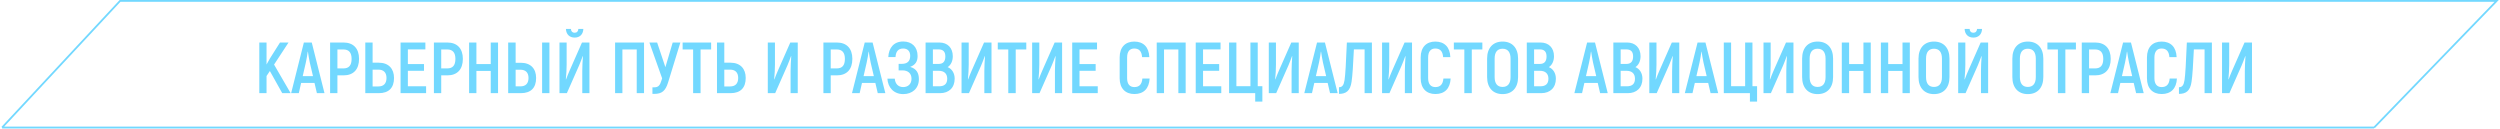
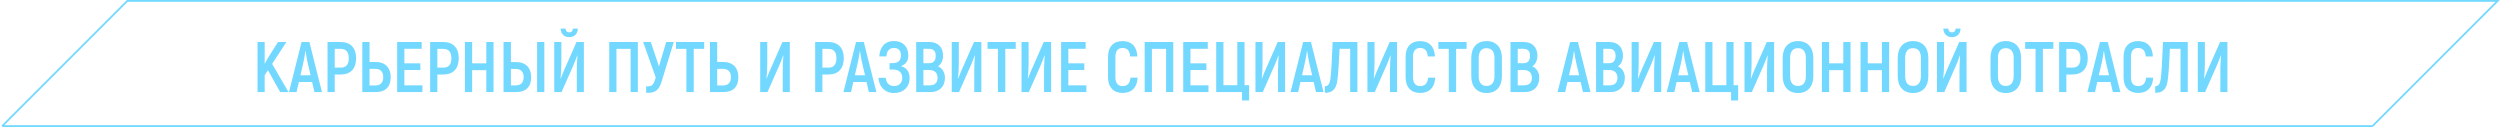
- <svg xmlns="http://www.w3.org/2000/svg" width="1382" height="71" viewBox="0 0 1382 71" fill="none">
-   <path d="M1.149 70.5L66.365 0.5H293.14H650.694H1380.15L1312.41 70.5M1.149 70.5C1.149 70.5 139.122 70.5 153.904 70.5M1.149 70.5H153.904M1312.41 70.5C1312.41 70.5 361.374 70.5 153.904 70.5M1312.41 70.5H153.904" stroke="#72D8FF" />
-   <path d="M156.023 51.5L149.183 39.26L147.343 42.02V51.5H143.343V23.5H147.343V35.66L149.183 32.38L154.783 23.5H159.503L151.503 35.7L160.663 51.5H156.023ZM175.18 51.5L173.86 45.86H166.46L165.18 51.5H160.94L167.98 23.5H172.34L179.38 51.5H175.18ZM167.34 42.1H173.02L171.26 34.58C170.86 32.74 170.42 30.06 170.22 28.58H170.1C169.9 30.06 169.5 32.74 169.06 34.58L167.34 42.1ZM189.883 23.5C195.363 23.5 198.483 26.82 198.483 32.54C198.483 38.42 195.363 41.66 189.883 41.66H186.523V51.5H182.483V23.5H189.883ZM189.843 37.82C192.883 37.82 194.363 36.14 194.363 32.54C194.363 29.1 192.883 27.34 189.843 27.34H186.523V37.82H189.843ZM201.936 51.5V23.5H205.976V34.66H209.416C214.856 34.66 217.816 38.02 217.816 43.1C217.816 48.62 214.856 51.5 209.416 51.5H201.936ZM205.976 47.78H209.216C211.976 47.78 213.656 46.26 213.656 43.1C213.656 40.02 211.976 38.5 209.216 38.5H205.976V47.78ZM225.469 47.7H235.549V51.5H221.429V23.5H235.149V27.3H225.469V35.42H234.389V39.14H225.469V47.7ZM247.266 23.5C252.746 23.5 255.866 26.82 255.866 32.54C255.866 38.42 252.746 41.66 247.266 41.66H243.906V51.5H239.866V23.5H247.266ZM247.226 37.82C250.266 37.82 251.746 36.14 251.746 32.54C251.746 29.1 250.266 27.34 247.226 27.34H243.906V37.82H247.226ZM271.279 23.5H275.319V51.5H271.279V39.22H263.359V51.5H259.319V23.5H263.359V35.42H271.279V23.5ZM280.921 51.5V23.5H285.041V34.7H287.881C293.441 34.7 296.361 38.02 296.361 43.1C296.361 48.62 293.441 51.5 287.881 51.5H280.921ZM299.681 51.5V23.5H303.721V51.5H299.681ZM285.041 47.74H287.681C290.521 47.74 292.161 46.22 292.161 43.1C292.161 40.06 290.521 38.54 287.681 38.54H285.041V47.74ZM317.68 20.78C314.88 20.78 312.96 19.02 312.84 15.98H315.6C315.68 17.38 316.44 18.1 317.64 18.1C318.88 18.1 319.64 17.38 319.72 15.98H322.48C322.36 19.06 320.44 20.78 317.68 20.78ZM309.28 51.5V23.5H313.24V35.74C313.24 37.74 313.08 41.38 312.8 43.82L312.92 43.9C313.44 42.54 314.16 40.58 314.92 38.94L321.72 23.5H325.84V51.5H321.88V39.3C321.88 37.18 322.04 33.42 322.24 31.1L322.12 31.02C321.6 32.46 320.8 34.62 320.12 36.18L313.36 51.5H309.28ZM356.022 23.5V51.5H351.982V27.34H344.062V51.5H340.022V23.5H356.022ZM371.865 23.5H376.105L369.305 45.62C367.865 50.26 365.905 51.9 361.665 51.9H360.665V48.26H361.785C363.945 48.26 364.865 47.14 365.705 44.34L366.025 43.3L358.985 23.5H363.265L367.825 37.14L371.865 23.5ZM393.116 23.5V27.34H387.276V51.5H383.156V27.34H377.356V23.5H393.116ZM396.351 51.5V23.5H400.391V34.66H403.831C409.271 34.66 412.231 38.02 412.231 43.1C412.231 48.62 409.271 51.5 403.831 51.5H396.351ZM400.391 47.78H403.631C406.391 47.78 408.071 46.26 408.071 43.1C408.071 40.02 406.391 38.5 403.631 38.5H400.391V47.78ZM424.436 51.5V23.5H428.396V35.74C428.396 37.74 428.236 41.38 427.956 43.82L428.076 43.9C428.596 42.54 429.316 40.58 430.076 38.94L436.876 23.5H440.996V51.5H437.036V39.3C437.036 37.18 437.196 33.42 437.396 31.1L437.276 31.02C436.756 32.46 435.956 34.62 435.276 36.18L428.516 51.5H424.436ZM462.579 23.5C468.059 23.5 471.179 26.82 471.179 32.54C471.179 38.42 468.059 41.66 462.579 41.66H459.219V51.5H455.179V23.5H462.579ZM462.539 37.82C465.579 37.82 467.059 36.14 467.059 32.54C467.059 29.1 465.579 27.34 462.539 27.34H459.219V37.82H462.539ZM485.219 51.5L483.899 45.86H476.499L475.219 51.5H470.979L478.019 23.5H482.379L489.419 51.5H485.219ZM477.379 42.1H483.059L481.299 34.58C480.899 32.74 480.459 30.06 480.259 28.58H480.139C479.939 30.06 479.539 32.74 479.099 34.58L477.379 42.1ZM503.122 36.98C506.722 37.98 507.962 40.5 507.962 43.74C507.962 48.94 504.242 52.02 499.322 52.02C493.962 52.02 490.802 48.22 490.562 43.5H494.642C494.802 45.98 496.282 48.14 499.282 48.14C501.922 48.14 503.882 46.46 503.882 43.54C503.882 40.5 501.842 38.9 498.882 38.9H496.762V35.3H498.522C501.442 35.3 503.162 33.94 503.162 30.9C503.162 28.34 501.762 26.82 499.282 26.82C496.362 26.82 495.202 28.74 495.042 31.54H491.042C491.322 26.42 494.082 22.94 499.282 22.94C504.082 22.94 507.242 25.94 507.242 30.94C507.242 33.9 506.122 35.86 503.122 36.98ZM523.863 37.1C526.263 38.1 527.743 40.46 527.743 43.5C527.743 48.5 524.543 51.5 519.663 51.5H511.663V23.5H519.263C523.783 23.5 526.703 26.42 526.703 31.1C526.703 33.82 525.583 36.02 523.863 37.1ZM518.783 27.3H515.703V35.34H518.903C521.343 35.34 522.583 33.94 522.583 31.22C522.583 28.58 521.383 27.3 518.783 27.3ZM519.143 47.7C522.103 47.7 523.623 46.34 523.623 43.5C523.623 40.62 521.823 39.14 518.983 39.14H515.703V47.7H519.143ZM531.546 51.5V23.5H535.506V35.74C535.506 37.74 535.346 41.38 535.066 43.82L535.186 43.9C535.706 42.54 536.426 40.58 537.186 38.94L543.986 23.5H548.106V51.5H544.146V39.3C544.146 37.18 544.306 33.42 544.506 31.1L544.386 31.02C543.866 32.46 543.066 34.62 542.386 36.18L535.626 51.5H531.546ZM567.334 23.5V27.34H561.494V51.5H557.374V27.34H551.574V23.5H567.334ZM570.569 51.5V23.5H574.529V35.74C574.529 37.74 574.369 41.38 574.089 43.82L574.209 43.9C574.729 42.54 575.449 40.58 576.209 38.94L583.009 23.5H587.129V51.5H583.169V39.3C583.169 37.18 583.329 33.42 583.529 31.1L583.409 31.02C582.889 32.46 582.089 34.62 581.409 36.18L574.649 51.5H570.569ZM596.758 47.7H606.838V51.5H592.718V23.5H606.438V27.3H596.758V35.42H605.678V39.14H596.758V47.7ZM627.069 51.98C622.149 51.98 618.949 48.9 618.949 43.26V31.74C618.949 26.06 622.109 22.98 627.029 22.98C632.109 22.98 635.109 26.02 635.349 31.58H631.349C631.109 28.3 629.669 26.82 626.989 26.82C624.629 26.82 623.069 28.38 623.069 31.74V43.26C623.069 46.58 624.629 48.14 627.069 48.14C629.789 48.14 631.229 46.62 631.509 43.42H635.509C635.229 48.94 632.229 51.98 627.069 51.98ZM655.436 23.5V51.5H651.396V27.34H643.476V51.5H639.436V23.5H655.436ZM665.039 47.7H675.119V51.5H660.999V23.5H674.719V27.3H665.039V35.42H673.959V39.14H665.039V47.7ZM693.876 56.18V51.5H679.436V23.5H683.476V47.66H691.236V23.5H695.276V47.66H697.836V56.18H693.876ZM701.39 51.5V23.5H705.35V35.74C705.35 37.74 705.19 41.38 704.91 43.82L705.03 43.9C705.55 42.54 706.27 40.58 707.03 38.94L713.83 23.5H717.95V51.5H713.99V39.3C713.99 37.18 714.15 33.42 714.35 31.1L714.23 31.02C713.71 32.46 712.91 34.62 712.23 36.18L705.47 51.5H701.39ZM735.258 51.5L733.938 45.86H726.538L725.258 51.5H721.018L728.058 23.5H732.418L739.458 51.5H735.258ZM727.418 42.1H733.098L731.338 34.58C730.938 32.74 730.498 30.06 730.298 28.58H730.178C729.978 30.06 729.578 32.74 729.138 34.58L727.418 42.1ZM744.551 23.5H758.391V51.5H754.351V27.3H748.431C748.031 35.46 747.671 41.86 747.151 45.18C746.431 50.26 744.071 51.9 740.191 51.9V48.22C741.951 48.22 742.831 47.14 743.271 44.26C743.711 41.34 744.071 35.06 744.551 23.5ZM764.007 51.5V23.5H767.967V35.74C767.967 37.74 767.807 41.38 767.527 43.82L767.647 43.9C768.167 42.54 768.887 40.58 769.647 38.94L776.447 23.5H780.567V51.5H776.607V39.3C776.607 37.18 776.767 33.42 776.967 31.1L776.847 31.02C776.327 32.46 775.527 34.62 774.847 36.18L768.087 51.5H764.007ZM793.475 51.98C788.555 51.98 785.355 48.9 785.355 43.26V31.74C785.355 26.06 788.515 22.98 793.435 22.98C798.515 22.98 801.515 26.02 801.755 31.58H797.755C797.515 28.3 796.075 26.82 793.395 26.82C791.035 26.82 789.475 28.38 789.475 31.74V43.26C789.475 46.58 791.035 48.14 793.475 48.14C796.195 48.14 797.635 46.62 797.915 43.42H801.915C801.635 48.94 798.635 51.98 793.475 51.98ZM819.444 23.5V27.34H813.604V51.5H809.484V27.34H803.684V23.5H819.444ZM830.634 52.02C825.274 52.02 822.074 48.46 822.074 42.62V32.38C822.074 26.54 825.274 22.98 830.634 22.98C835.994 22.98 839.194 26.54 839.194 32.38V42.62C839.194 48.46 835.994 52.02 830.634 52.02ZM830.634 48.06C833.514 48.06 835.034 46.14 835.034 42.62V32.38C835.034 28.86 833.514 26.94 830.634 26.94C827.714 26.94 826.234 28.86 826.234 32.38V42.62C826.234 46.14 827.714 48.06 830.634 48.06ZM856.207 37.1C858.607 38.1 860.087 40.46 860.087 43.5C860.087 48.5 856.887 51.5 852.007 51.5H844.007V23.5H851.607C856.127 23.5 859.047 26.42 859.047 31.1C859.047 33.82 857.927 36.02 856.207 37.1ZM851.127 27.3H848.047V35.34H851.247C853.687 35.34 854.927 33.94 854.927 31.22C854.927 28.58 853.727 27.3 851.127 27.3ZM851.487 47.7C854.447 47.7 855.967 46.34 855.967 43.5C855.967 40.62 854.167 39.14 851.327 39.14H848.047V47.7H851.487ZM884.555 51.5L883.235 45.86H875.835L874.555 51.5H870.315L877.355 23.5H881.715L888.755 51.5H884.555ZM876.715 42.1H882.395L880.635 34.58C880.235 32.74 879.795 30.06 879.595 28.58H879.475C879.275 30.06 878.875 32.74 878.435 34.58L876.715 42.1ZM904.058 37.1C906.458 38.1 907.938 40.46 907.938 43.5C907.938 48.5 904.738 51.5 899.858 51.5H891.858V23.5H899.458C903.978 23.5 906.898 26.42 906.898 31.1C906.898 33.82 905.778 36.02 904.058 37.1ZM898.978 27.3H895.898V35.34H899.098C901.538 35.34 902.778 33.94 902.778 31.22C902.778 28.58 901.578 27.3 898.978 27.3ZM899.338 47.7C902.298 47.7 903.818 46.34 903.818 43.5C903.818 40.62 902.018 39.14 899.178 39.14H895.898V47.7H899.338ZM911.741 51.5V23.5H915.701V35.74C915.701 37.74 915.541 41.38 915.261 43.82L915.381 43.9C915.901 42.54 916.621 40.58 917.381 38.94L924.181 23.5H928.301V51.5H924.341V39.3C924.341 37.18 924.501 33.42 924.701 31.1L924.581 31.02C924.061 32.46 923.261 34.62 922.581 36.18L915.821 51.5H911.741ZM945.61 51.5L944.29 45.86H936.89L935.61 51.5H931.37L938.41 23.5H942.77L949.81 51.5H945.61ZM937.77 42.1H943.45L941.69 34.58C941.29 32.74 940.85 30.06 940.65 28.58H940.53C940.33 30.06 939.93 32.74 939.49 34.58L937.77 42.1ZM967.353 56.18V51.5H952.913V23.5H956.953V47.66H964.713V23.5H968.753V47.66H971.313V56.18H967.353ZM974.866 51.5V23.5H978.826V35.74C978.826 37.74 978.666 41.38 978.386 43.82L978.506 43.9C979.026 42.54 979.746 40.58 980.506 38.94L987.306 23.5H991.426V51.5H987.466V39.3C987.466 37.18 987.626 33.42 987.826 31.1L987.706 31.02C987.186 32.46 986.386 34.62 985.706 36.18L978.946 51.5H974.866ZM1004.77 52.02C999.415 52.02 996.215 48.46 996.215 42.62V32.38C996.215 26.54 999.415 22.98 1004.77 22.98C1010.13 22.98 1013.33 26.54 1013.33 32.38V42.62C1013.33 48.46 1010.13 52.02 1004.77 52.02ZM1004.77 48.06C1007.65 48.06 1009.17 46.14 1009.17 42.62V32.38C1009.17 28.86 1007.65 26.94 1004.77 26.94C1001.85 26.94 1000.37 28.86 1000.37 32.38V42.62C1000.37 46.14 1001.85 48.06 1004.77 48.06ZM1030.11 23.5H1034.15V51.5H1030.11V39.22H1022.19V51.5H1018.15V23.5H1022.19V35.42H1030.11V23.5ZM1051.71 23.5H1055.75V51.5H1051.71V39.22H1043.79V51.5H1039.75V23.5H1043.79V35.42H1051.71V23.5ZM1069.11 52.02C1063.75 52.02 1060.55 48.46 1060.55 42.62V32.38C1060.55 26.54 1063.75 22.98 1069.11 22.98C1074.47 22.98 1077.67 26.54 1077.67 32.38V42.62C1077.67 48.46 1074.47 52.02 1069.11 52.02ZM1069.11 48.06C1071.99 48.06 1073.51 46.14 1073.51 42.62V32.38C1073.51 28.86 1071.99 26.94 1069.11 26.94C1066.19 26.94 1064.71 28.86 1064.71 32.38V42.62C1064.71 46.14 1066.19 48.06 1069.11 48.06ZM1090.88 20.78C1088.08 20.78 1086.16 19.02 1086.04 15.98H1088.8C1088.88 17.38 1089.64 18.1 1090.84 18.1C1092.08 18.1 1092.84 17.38 1092.92 15.98H1095.68C1095.56 19.06 1093.64 20.78 1090.88 20.78ZM1082.48 51.5V23.5H1086.44V35.74C1086.44 37.74 1086.28 41.38 1086 43.82L1086.12 43.9C1086.64 42.54 1087.36 40.58 1088.12 38.94L1094.92 23.5H1099.04V51.5H1095.08V39.3C1095.08 37.18 1095.24 33.42 1095.44 31.1L1095.32 31.02C1094.8 32.46 1094 34.62 1093.32 36.18L1086.56 51.5H1082.48ZM1120.99 52.02C1115.63 52.02 1112.43 48.46 1112.43 42.62V32.38C1112.43 26.54 1115.63 22.98 1120.99 22.98C1126.35 22.98 1129.55 26.54 1129.55 32.38V42.62C1129.55 48.46 1126.35 52.02 1120.99 52.02ZM1120.99 48.06C1123.87 48.06 1125.39 46.14 1125.39 42.62V32.38C1125.39 28.86 1123.87 26.94 1120.99 26.94C1118.07 26.94 1116.59 28.86 1116.59 32.38V42.62C1116.59 46.14 1118.07 48.06 1120.99 48.06ZM1147.57 23.5V27.34H1141.73V51.5H1137.61V27.34H1131.81V23.5H1147.57ZM1158.2 23.5C1163.68 23.5 1166.8 26.82 1166.8 32.54C1166.8 38.42 1163.68 41.66 1158.2 41.66H1154.84V51.5H1150.8V23.5H1158.2ZM1158.16 37.82C1161.2 37.82 1162.68 36.14 1162.68 32.54C1162.68 29.1 1161.2 27.34 1158.16 27.34H1154.84V37.82H1158.16ZM1180.84 51.5L1179.52 45.86H1172.12L1170.84 51.5H1166.6L1173.64 23.5H1178L1185.04 51.5H1180.84ZM1173 42.1H1178.68L1176.92 34.58C1176.52 32.74 1176.08 30.06 1175.88 28.58H1175.76C1175.56 30.06 1175.16 32.74 1174.72 34.58L1173 42.1ZM1194.96 51.98C1190.04 51.98 1186.84 48.9 1186.84 43.26V31.74C1186.84 26.06 1190 22.98 1194.92 22.98C1200 22.98 1203 26.02 1203.24 31.58H1199.24C1199 28.3 1197.56 26.82 1194.88 26.82C1192.52 26.82 1190.96 28.38 1190.96 31.74V43.26C1190.96 46.58 1192.52 48.14 1194.96 48.14C1197.68 48.14 1199.12 46.62 1199.4 43.42H1203.4C1203.12 48.94 1200.12 51.98 1194.96 51.98ZM1208.89 23.5H1222.73V51.5H1218.69V27.3H1212.77C1212.37 35.46 1212.01 41.86 1211.49 45.18C1210.77 50.26 1208.41 51.9 1204.53 51.9V48.22C1206.29 48.22 1207.17 47.14 1207.61 44.26C1208.05 41.34 1208.41 35.06 1208.89 23.5ZM1228.34 51.5V23.5H1232.3V35.74C1232.3 37.74 1232.14 41.38 1231.86 43.82L1231.98 43.9C1232.5 42.54 1233.22 40.58 1233.98 38.94L1240.78 23.5H1244.9V51.5H1240.94V39.3C1240.94 37.18 1241.1 33.42 1241.3 31.1L1241.18 31.02C1240.66 32.46 1239.86 34.62 1239.18 36.18L1232.42 51.5H1228.34Z" fill="#72D8FF" />
+ <svg xmlns="http://www.w3.org/2000/svg" width="1398" height="71" viewBox="0 0 1398 71" fill="none">
+   <path d="M1.207 70.5L71.207 0.5H217.207L1337.21 0.5H1396.71L1326.71 70.5M1.207 70.5C1.207 70.5 103.272 70.5 114.207 70.5M1.207 70.5H114.207M1326.71 70.5C1326.71 70.5 267.683 70.5 114.207 70.5M1326.71 70.5L114.207 70.5" stroke="#72D8FF" />
+   <path d="M156.687 51.5L149.847 39.26L148.007 42.02V51.5H144.007V23.5H148.007V35.66L149.847 32.38L155.447 23.5H160.167L152.167 35.7L161.327 51.5H156.687ZM175.844 51.5L174.524 45.86H167.124L165.844 51.5H161.604L168.644 23.5H173.004L180.044 51.5H175.844ZM168.004 42.1H173.684L171.924 34.58C171.524 32.74 171.084 30.06 170.884 28.58H170.764C170.564 30.06 170.164 32.74 169.724 34.58L168.004 42.1ZM190.548 23.5C196.028 23.5 199.148 26.82 199.148 32.54C199.148 38.42 196.028 41.66 190.548 41.66H187.188V51.5H183.148V23.5H190.548ZM190.508 37.82C193.548 37.82 195.028 36.14 195.028 32.54C195.028 29.1 193.548 27.34 190.508 27.34H187.188V37.82H190.508ZM202.601 51.5V23.5H206.641V34.66H210.081C215.521 34.66 218.481 38.02 218.481 43.1C218.481 48.62 215.521 51.5 210.081 51.5H202.601ZM206.641 47.78H209.881C212.641 47.78 214.321 46.26 214.321 43.1C214.321 40.02 212.641 38.5 209.881 38.5H206.641V47.78ZM226.133 47.7H236.213V51.5H222.093V23.5H235.813V27.3H226.133V35.42H235.053V39.14H226.133V47.7ZM247.931 23.5C253.411 23.5 256.531 26.82 256.531 32.54C256.531 38.42 253.411 41.66 247.931 41.66H244.571V51.5H240.531V23.5H247.931ZM247.891 37.82C250.931 37.82 252.411 36.14 252.411 32.54C252.411 29.1 250.931 27.34 247.891 27.34H244.571V37.82H247.891ZM271.944 23.5H275.984V51.5H271.944V39.22H264.024V51.5H259.984V23.5H264.024V35.42H271.944V23.5ZM281.585 51.5V23.5H285.705V34.7H288.545C294.105 34.7 297.025 38.02 297.025 43.1C297.025 48.62 294.105 51.5 288.545 51.5H281.585ZM300.345 51.5V23.5H304.385V51.5H300.345ZM285.705 47.74H288.345C291.185 47.74 292.825 46.22 292.825 43.1C292.825 40.06 291.185 38.54 288.345 38.54H285.705V47.74ZM318.345 20.78C315.545 20.78 313.625 19.02 313.505 15.98H316.265C316.345 17.38 317.105 18.1 318.305 18.1C319.545 18.1 320.305 17.38 320.385 15.98H323.145C323.025 19.06 321.105 20.78 318.345 20.78ZM309.945 51.5V23.5H313.905V35.74C313.905 37.74 313.745 41.38 313.465 43.82L313.585 43.9C314.105 42.54 314.825 40.58 315.585 38.94L322.385 23.5H326.505V51.5H322.545V39.3C322.545 37.18 322.705 33.42 322.905 31.1L322.785 31.02C322.265 32.46 321.465 34.62 320.785 36.18L314.025 51.5H309.945ZM356.687 23.5V51.5H352.647V27.34H344.727V51.5H340.687V23.5H356.687ZM372.529 23.5H376.769L369.969 45.62C368.529 50.26 366.569 51.9 362.329 51.9H361.329V48.26H362.449C364.609 48.26 365.529 47.14 366.369 44.34L366.689 43.3L359.649 23.5H363.929L368.489 37.14L372.529 23.5ZM393.78 23.5V27.34H387.94V51.5H383.82V27.34H378.02V23.5H393.78ZM397.015 51.5V23.5H401.055V34.66H404.495C409.935 34.66 412.895 38.02 412.895 43.1C412.895 48.62 409.935 51.5 404.495 51.5H397.015ZM401.055 47.78H404.295C407.055 47.78 408.735 46.26 408.735 43.1C408.735 40.02 407.055 38.5 404.295 38.5H401.055V47.78ZM425.101 51.5V23.5H429.061V35.74C429.061 37.74 428.901 41.38 428.621 43.82L428.741 43.9C429.261 42.54 429.981 40.58 430.741 38.94L437.541 23.5H441.661V51.5H437.701V39.3C437.701 37.18 437.861 33.42 438.061 31.1L437.941 31.02C437.421 32.46 436.621 34.62 435.941 36.18L429.181 51.5H425.101ZM463.243 23.5C468.723 23.5 471.843 26.82 471.843 32.54C471.843 38.42 468.723 41.66 463.243 41.66H459.883V51.5H455.843V23.5H463.243ZM463.203 37.82C466.243 37.82 467.723 36.14 467.723 32.54C467.723 29.1 466.243 27.34 463.203 27.34H459.883V37.82H463.203ZM485.883 51.5L484.563 45.86H477.163L475.883 51.5H471.643L478.683 23.5H483.043L490.083 51.5H485.883ZM478.043 42.1H483.723L481.963 34.58C481.563 32.74 481.123 30.06 480.923 28.58H480.803C480.603 30.06 480.203 32.74 479.763 34.58L478.043 42.1ZM503.787 36.98C507.387 37.98 508.627 40.5 508.627 43.74C508.627 48.94 504.907 52.02 499.987 52.02C494.627 52.02 491.467 48.22 491.227 43.5H495.307C495.467 45.98 496.947 48.14 499.947 48.14C502.587 48.14 504.547 46.46 504.547 43.54C504.547 40.5 502.507 38.9 499.547 38.9H497.427V35.3H499.187C502.107 35.3 503.827 33.94 503.827 30.9C503.827 28.34 502.427 26.82 499.947 26.82C497.027 26.82 495.867 28.74 495.707 31.54H491.707C491.987 26.42 494.747 22.94 499.947 22.94C504.747 22.94 507.907 25.94 507.907 30.94C507.907 33.9 506.787 35.86 503.787 36.98ZM524.527 37.1C526.927 38.1 528.407 40.46 528.407 43.5C528.407 48.5 525.207 51.5 520.327 51.5H512.327V23.5H519.927C524.447 23.5 527.367 26.42 527.367 31.1C527.367 33.82 526.247 36.02 524.527 37.1ZM519.447 27.3H516.367V35.34H519.567C522.007 35.34 523.247 33.94 523.247 31.22C523.247 28.58 522.047 27.3 519.447 27.3ZM519.807 47.7C522.767 47.7 524.287 46.34 524.287 43.5C524.287 40.62 522.487 39.14 519.647 39.14H516.367V47.7H519.807ZM532.21 51.5V23.5H536.17V35.74C536.17 37.74 536.01 41.38 535.73 43.82L535.85 43.9C536.37 42.54 537.09 40.58 537.85 38.94L544.65 23.5H548.77V51.5H544.81V39.3C544.81 37.18 544.97 33.42 545.17 31.1L545.05 31.02C544.53 32.46 543.73 34.62 543.05 36.18L536.29 51.5H532.21ZM567.999 23.5V27.34H562.159V51.5H558.039V27.34H552.239V23.5H567.999ZM571.234 51.5V23.5H575.194V35.74C575.194 37.74 575.034 41.38 574.754 43.82L574.874 43.9C575.394 42.54 576.114 40.58 576.874 38.94L583.674 23.5H587.794V51.5H583.834V39.3C583.834 37.18 583.994 33.42 584.194 31.1L584.074 31.02C583.554 32.46 582.754 34.62 582.074 36.18L575.314 51.5H571.234ZM597.422 47.7H607.502V51.5H593.382V23.5H607.102V27.3H597.422V35.42H606.342V39.14H597.422V47.7ZM627.733 51.98C622.813 51.98 619.613 48.9 619.613 43.26V31.74C619.613 26.06 622.773 22.98 627.693 22.98C632.773 22.98 635.773 26.02 636.013 31.58H632.013C631.773 28.3 630.333 26.82 627.653 26.82C625.293 26.82 623.733 28.38 623.733 31.74V43.26C623.733 46.58 625.293 48.14 627.733 48.14C630.453 48.14 631.893 46.62 632.173 43.42H636.173C635.893 48.94 632.893 51.98 627.733 51.98ZM656.101 23.5V51.5H652.061V27.34H644.141V51.5H640.101V23.5H656.101ZM665.703 47.7H675.783V51.5H661.663V23.5H675.383V27.3H665.703V35.42H674.623V39.14H665.703V47.7ZM694.541 56.18V51.5H680.101V23.5H684.141V47.66H691.901V23.5H695.941V47.66H698.501V56.18H694.541ZM702.054 51.5V23.5H706.014V35.74C706.014 37.74 705.854 41.38 705.574 43.82L705.694 43.9C706.214 42.54 706.934 40.58 707.694 38.94L714.494 23.5H718.614V51.5H714.654V39.3C714.654 37.18 714.814 33.42 715.014 31.1L714.894 31.02C714.374 32.46 713.574 34.62 712.894 36.18L706.134 51.5H702.054ZM735.922 51.5L734.602 45.86H727.202L725.922 51.5H721.682L728.722 23.5H733.082L740.122 51.5H735.922ZM728.082 42.1H733.762L732.002 34.58C731.602 32.74 731.162 30.06 730.962 28.58H730.842C730.642 30.06 730.242 32.74 729.802 34.58L728.082 42.1ZM745.216 23.5H759.056V51.5H755.016V27.3H749.096C748.696 35.46 748.336 41.86 747.816 45.18C747.096 50.26 744.736 51.9 740.856 51.9V48.22C742.616 48.22 743.496 47.14 743.936 44.26C744.376 41.34 744.736 35.06 745.216 23.5ZM764.671 51.5V23.5H768.631V35.74C768.631 37.74 768.471 41.38 768.191 43.82L768.311 43.9C768.831 42.54 769.551 40.58 770.311 38.94L777.111 23.5H781.231V51.5H777.271V39.3C777.271 37.18 777.431 33.42 777.631 31.1L777.511 31.02C776.991 32.46 776.191 34.62 775.511 36.18L768.751 51.5H764.671ZM794.14 51.98C789.22 51.98 786.02 48.9 786.02 43.26V31.74C786.02 26.06 789.18 22.98 794.1 22.98C799.18 22.98 802.18 26.02 802.42 31.58H798.42C798.18 28.3 796.74 26.82 794.06 26.82C791.7 26.82 790.14 28.38 790.14 31.74V43.26C790.14 46.58 791.7 48.14 794.14 48.14C796.86 48.14 798.3 46.62 798.58 43.42H802.58C802.3 48.94 799.3 51.98 794.14 51.98ZM820.108 23.5V27.34H814.268V51.5H810.148V27.34H804.348V23.5H820.108ZM831.298 52.02C825.938 52.02 822.738 48.46 822.738 42.62V32.38C822.738 26.54 825.938 22.98 831.298 22.98C836.658 22.98 839.858 26.54 839.858 32.38V42.62C839.858 48.46 836.658 52.02 831.298 52.02ZM831.298 48.06C834.178 48.06 835.698 46.14 835.698 42.62V32.38C835.698 28.86 834.178 26.94 831.298 26.94C828.378 26.94 826.898 28.86 826.898 32.38V42.62C826.898 46.14 828.378 48.06 831.298 48.06ZM856.871 37.1C859.271 38.1 860.751 40.46 860.751 43.5C860.751 48.5 857.551 51.5 852.671 51.5H844.671V23.5H852.271C856.791 23.5 859.711 26.42 859.711 31.1C859.711 33.82 858.591 36.02 856.871 37.1ZM851.791 27.3H848.711V35.34H851.911C854.351 35.34 855.591 33.94 855.591 31.22C855.591 28.58 854.391 27.3 851.791 27.3ZM852.151 47.7C855.111 47.7 856.631 46.34 856.631 43.5C856.631 40.62 854.831 39.14 851.991 39.14H848.711V47.7H852.151ZM885.219 51.5L883.899 45.86H876.499L875.219 51.5H870.979L878.019 23.5H882.379L889.419 51.5H885.219ZM877.379 42.1H883.059L881.299 34.58C880.899 32.74 880.459 30.06 880.259 28.58H880.139C879.939 30.06 879.539 32.74 879.099 34.58L877.379 42.1ZM904.723 37.1C907.123 38.1 908.603 40.46 908.603 43.5C908.603 48.5 905.403 51.5 900.523 51.5H892.523V23.5H900.123C904.643 23.5 907.563 26.42 907.563 31.1C907.563 33.82 906.443 36.02 904.723 37.1ZM899.643 27.3H896.563V35.34H899.763C902.203 35.34 903.443 33.94 903.443 31.22C903.443 28.58 902.243 27.3 899.643 27.3ZM900.003 47.7C902.963 47.7 904.483 46.34 904.483 43.5C904.483 40.62 902.683 39.14 899.843 39.14H896.563V47.7H900.003ZM912.406 51.5V23.5H916.366V35.74C916.366 37.74 916.206 41.38 915.926 43.82L916.046 43.9C916.566 42.54 917.286 40.58 918.046 38.94L924.846 23.5H928.966V51.5H925.006V39.3C925.006 37.18 925.166 33.42 925.366 31.1L925.246 31.02C924.726 32.46 923.926 34.62 923.246 36.18L916.486 51.5H912.406ZM946.274 51.5L944.954 45.86H937.554L936.274 51.5H932.034L939.074 23.5H943.434L950.474 51.5H946.274ZM938.434 42.1H944.114L942.354 34.58C941.954 32.74 941.514 30.06 941.314 28.58H941.194C940.994 30.06 940.594 32.74 940.154 34.58L938.434 42.1ZM968.017 56.18V51.5H953.577V23.5H957.617V47.66H965.377V23.5H969.417V47.66H971.977V56.18H968.017ZM975.531 51.5V23.5H979.491V35.74C979.491 37.74 979.331 41.38 979.051 43.82L979.171 43.9C979.691 42.54 980.411 40.58 981.171 38.94L987.971 23.5H992.091V51.5H988.131V39.3C988.131 37.18 988.291 33.42 988.491 31.1L988.371 31.02C987.851 32.46 987.051 34.62 986.371 36.18L979.611 51.5H975.531ZM1005.44 52.02C1000.08 52.02 996.879 48.46 996.879 42.62V32.38C996.879 26.54 1000.08 22.98 1005.44 22.98C1010.8 22.98 1014 26.54 1014 32.38V42.62C1014 48.46 1010.8 52.02 1005.44 52.02ZM1005.44 48.06C1008.32 48.06 1009.84 46.14 1009.84 42.62V32.38C1009.84 28.86 1008.32 26.94 1005.44 26.94C1002.52 26.94 1001.04 28.86 1001.04 32.38V42.62C1001.04 46.14 1002.52 48.06 1005.44 48.06ZM1030.77 23.5H1034.81V51.5H1030.77V39.22H1022.85V51.5H1018.81V23.5H1022.85V35.42H1030.77V23.5ZM1052.37 23.5H1056.41V51.5H1052.37V39.22H1044.45V51.5H1040.41V23.5H1044.45V35.42H1052.37V23.5ZM1069.77 52.02C1064.41 52.02 1061.21 48.46 1061.21 42.62V32.38C1061.21 26.54 1064.41 22.98 1069.77 22.98C1075.13 22.98 1078.33 26.54 1078.33 32.38V42.62C1078.33 48.46 1075.13 52.02 1069.77 52.02ZM1069.77 48.06C1072.65 48.06 1074.17 46.14 1074.17 42.62V32.38C1074.17 28.86 1072.65 26.94 1069.77 26.94C1066.85 26.94 1065.37 28.86 1065.37 32.38V42.62C1065.37 46.14 1066.85 48.06 1069.77 48.06ZM1091.55 20.78C1088.75 20.78 1086.83 19.02 1086.71 15.98H1089.47C1089.55 17.38 1090.31 18.1 1091.51 18.1C1092.75 18.1 1093.51 17.38 1093.59 15.98H1096.35C1096.23 19.06 1094.31 20.78 1091.55 20.78ZM1083.15 51.5V23.5H1087.11V35.74C1087.11 37.74 1086.95 41.38 1086.67 43.82L1086.79 43.9C1087.31 42.54 1088.03 40.58 1088.79 38.94L1095.59 23.5H1099.71V51.5H1095.75V39.3C1095.75 37.18 1095.91 33.42 1096.11 31.1L1095.99 31.02C1095.47 32.46 1094.67 34.62 1093.99 36.18L1087.23 51.5H1083.15ZM1121.65 52.02C1116.29 52.02 1113.09 48.46 1113.09 42.62V32.38C1113.09 26.54 1116.29 22.98 1121.65 22.98C1127.01 22.98 1130.21 26.54 1130.21 32.38V42.62C1130.21 48.46 1127.01 52.02 1121.65 52.02ZM1121.65 48.06C1124.53 48.06 1126.05 46.14 1126.05 42.62V32.38C1126.05 28.86 1124.53 26.94 1121.65 26.94C1118.73 26.94 1117.25 28.86 1117.25 32.38V42.62C1117.25 46.14 1118.73 48.06 1121.65 48.06ZM1148.23 23.5V27.34H1142.39V51.5H1138.27V27.34H1132.47V23.5H1148.23ZM1158.87 23.5C1164.35 23.5 1167.47 26.82 1167.47 32.54C1167.47 38.42 1164.35 41.66 1158.87 41.66H1155.51V51.5H1151.47V23.5H1158.87ZM1158.83 37.82C1161.87 37.82 1163.35 36.14 1163.35 32.54C1163.35 29.1 1161.87 27.34 1158.83 27.34H1155.51V37.82H1158.83ZM1181.51 51.5L1180.19 45.86H1172.79L1171.51 51.5H1167.27L1174.31 23.5H1178.67L1185.71 51.5H1181.51ZM1173.67 42.1H1179.35L1177.59 34.58C1177.19 32.74 1176.75 30.06 1176.55 28.58H1176.43C1176.23 30.06 1175.83 32.74 1175.39 34.58L1173.67 42.1ZM1195.62 51.98C1190.7 51.98 1187.5 48.9 1187.5 43.26V31.74C1187.5 26.06 1190.66 22.98 1195.58 22.98C1200.66 22.98 1203.66 26.02 1203.9 31.58H1199.9C1199.66 28.3 1198.22 26.82 1195.54 26.82C1193.18 26.82 1191.62 28.38 1191.62 31.74V43.26C1191.62 46.58 1193.18 48.14 1195.62 48.14C1198.34 48.14 1199.78 46.62 1200.06 43.42H1204.06C1203.78 48.94 1200.78 51.98 1195.62 51.98ZM1209.55 23.5H1223.39V51.5H1219.35V27.3H1213.43C1213.03 35.46 1212.67 41.86 1212.15 45.18C1211.43 50.26 1209.07 51.9 1205.19 51.9V48.22C1206.95 48.22 1207.83 47.14 1208.27 44.26C1208.71 41.34 1209.07 35.06 1209.55 23.5ZM1229.01 51.5V23.5H1232.97V35.74C1232.97 37.74 1232.81 41.38 1232.53 43.82L1232.65 43.9C1233.17 42.54 1233.89 40.58 1234.65 38.94L1241.45 23.5H1245.57V51.5H1241.61V39.3C1241.61 37.18 1241.77 33.42 1241.97 31.1L1241.85 31.02C1241.33 32.46 1240.53 34.62 1239.85 36.18L1233.09 51.5H1229.01Z" fill="#72D8FF" />
</svg>
